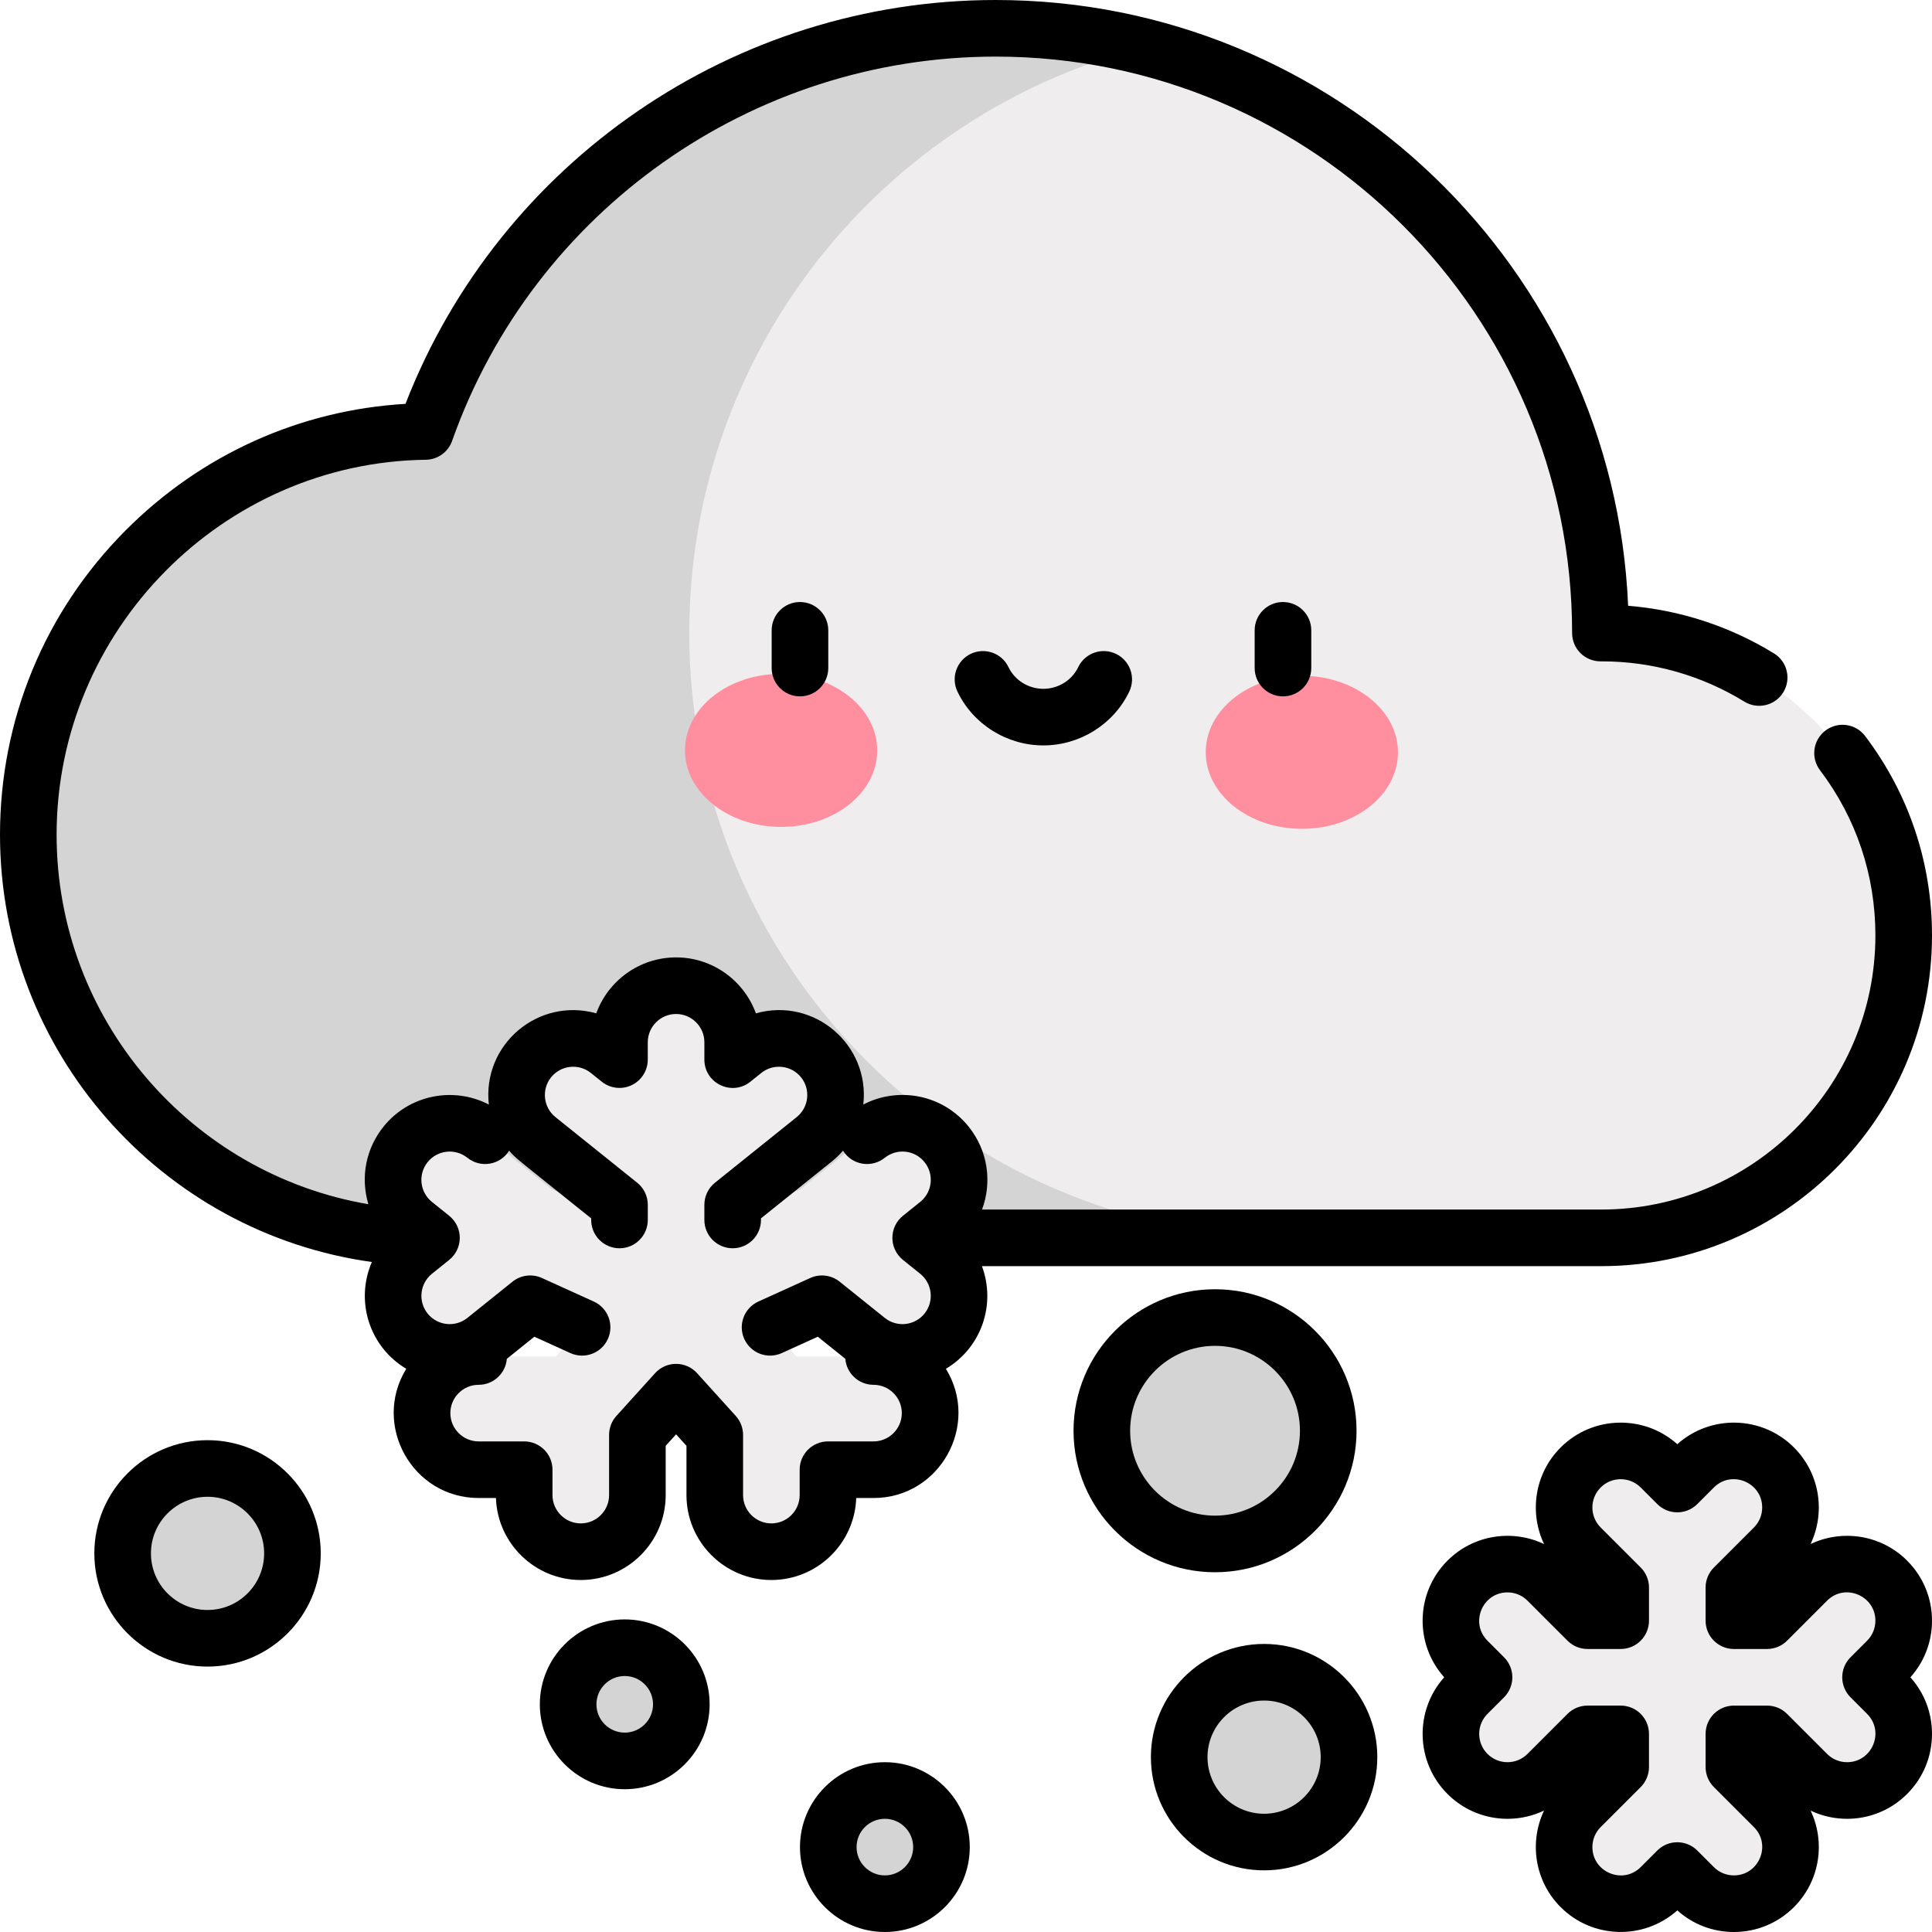
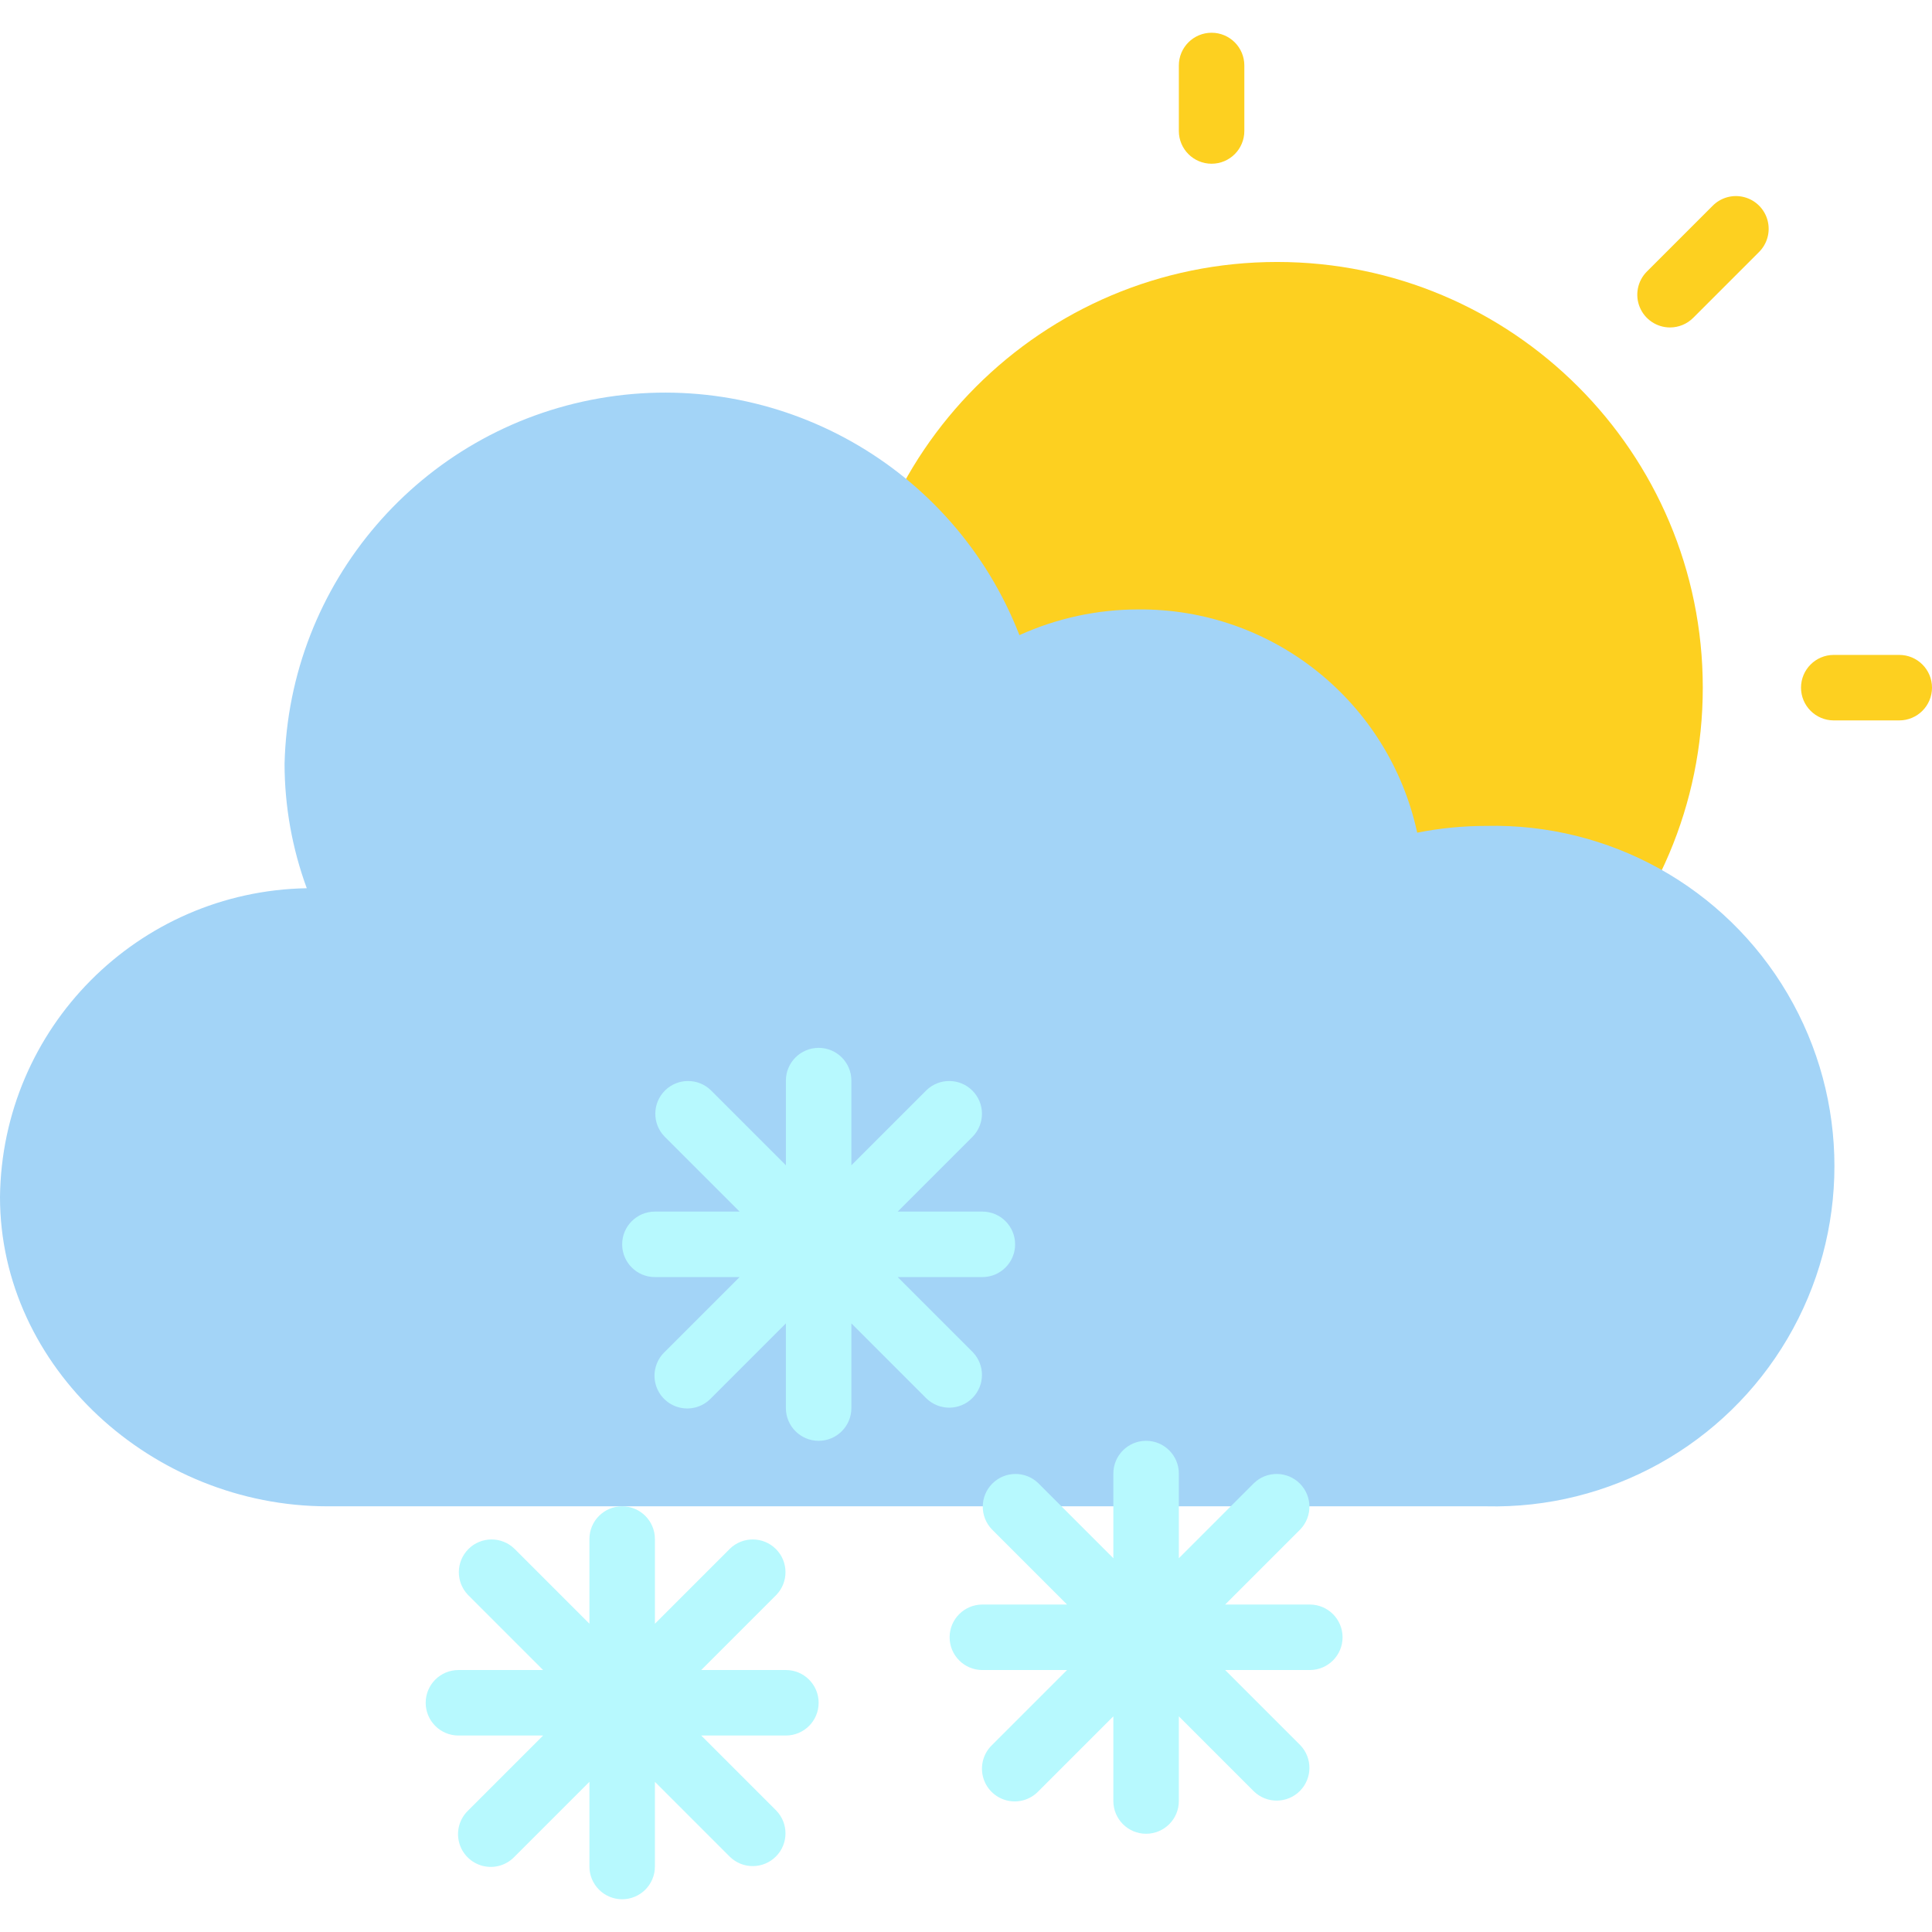
- <svg xmlns="http://www.w3.org/2000/svg" id="Layer_1" enable-background="new 0 0 512 512" height="512" viewBox="0 0 512 512" width="512">
-   <path d="m303.38 12.414c-12.642-3.206-25.876-4.914-39.502-4.914-69.776 0-129.126 44.596-151.133 106.835v.007c-57.35.76-105.245 47.61-105.245 106.853 0 59.01 47.837 106.847 106.847 106.847h227.356z" fill="#d4d4d5" />
-   <path d="m424.126 167.767c-.004-75.047-51.455-137.779-120.746-155.353-69.387 17.617-120.719 80.491-120.719 155.359 0 88.107 71.092 159.6 159.042 160.269h82.662c44.258 0 80.135-35.878 80.135-80.136 0-44.837-36.644-80.373-80.374-80.139z" fill="#efedee" />
-   <path d="m495.714 444.5 4.393-4.394c5.858-5.857 5.858-15.355 0-21.213-5.857-5.857-15.355-5.857-21.213 0l-10.607 10.607h-8.787v-8.787l10.606-10.606c5.858-5.857 5.858-15.355 0-21.213-5.857-5.857-15.355-5.857-21.213 0l-4.394 4.394-4.394-4.394c-5.857-5.857-15.355-5.857-21.213 0s-5.858 15.355 0 21.213l10.606 10.606v8.787h-8.787l-10.606-10.606c-5.857-5.857-15.355-5.857-21.213 0s-5.858 15.355 0 21.213l4.393 4.394-4.393 4.394c-5.858 5.857-5.858 15.355 0 21.213 2.929 2.929 6.768 4.394 10.606 4.394s7.678-1.465 10.606-4.394l10.606-10.606h8.787v8.787l-10.606 10.606c-5.858 5.857-5.858 15.355 0 21.213 5.857 5.857 15.355 5.857 21.213 0l4.394-4.394 4.394 4.394c2.929 2.929 6.768 4.394 10.606 4.394s7.678-1.465 10.606-4.394c5.858-5.857 5.858-15.355 0-21.213l-10.604-10.608v-8.787h8.787l10.606 10.606c2.929 2.929 6.768 4.394 10.606 4.394s7.678-1.465 10.606-4.394c5.858-5.857 5.858-15.355 0-21.213z" fill="#efedee" />
-   <path d="m248.558 331.71-4.569-3.668 4.569-3.67c6.46-5.187 7.492-14.628 2.306-21.087-5.185-6.46-14.628-7.494-21.087-2.306l-17.666 14.184-17.944 8.142v-4.021l21.664-17.392c6.46-5.187 7.492-14.628 2.307-21.088-5.188-6.459-14.625-7.492-21.088-2.307l-2.883 2.314v-4.593c0-8.284-6.716-15-15-15s-15 6.716-15 15v4.592l-2.882-2.313c-6.46-5.185-15.901-4.152-21.088 2.307-5.186 6.46-4.153 15.901 2.307 21.088l21.663 17.392v4.021l-17.943-8.142-17.667-14.185c-6.461-5.186-15.901-4.152-21.087 2.307-5.187 6.46-4.154 15.901 2.306 21.087l4.57 3.67-4.57 3.668c-6.46 5.187-7.492 14.628-2.307 21.088 2.963 3.69 7.315 5.61 11.707 5.61 3.294 0 6.611-1.081 9.381-3.304l11.949-9.593 13.752 6.241-7.001 7.736h-20.412c-8.284 0-15 6.716-15 15s6.716 15 15 15h12.067v6.73c0 8.284 6.716 15 15 15s15-6.716 15-15v-15.951l10.253-11.33 10.254 11.331v15.95c0 8.284 6.716 15 15 15s15-6.716 15-15v-6.73h12.067c8.284 0 15-6.716 15-15s-6.716-15-15-15h-20.411l-7.001-7.736 13.752-6.24 11.948 9.592c2.77 2.223 6.086 3.304 9.381 3.304 4.392 0 8.744-1.92 11.707-5.61 5.188-6.46 4.156-15.901-2.304-21.088z" fill="#efedee" />
-   <g fill="#d4d4d5">
-     <circle cx="335" cy="465.662" r="22.5" />
-     <circle cx="55" cy="411.662" r="22.5" />
-     <circle cx="321.998" cy="379.162" r="30" />
-     <circle cx="234.5" cy="489.5" r="15" />
-     <circle cx="165.561" cy="451.662" r="15" />
+ <svg xmlns="http://www.w3.org/2000/svg" height="472pt" viewBox="0 -8 472 472" width="472pt">
+   <g fill="#fdd020">
+     <path d="m416 160c0 57.438-46.562 104-104 104s-104-46.562-104-104 46.562-104 104-104 104 46.562 104 104zm0 0" />
+     <path d="m464 168h-16c-4.418 0-8-3.582-8-8s3.582-8 8-8h16c4.418 0 8 3.582 8 8s-3.582 8-8 8zm0 0" />
+     <path d="m296 32c-4.418 0-8-3.582-8-8v-16c0-4.418 3.582-8 8-8s8 3.582 8 8v16c0 4.418-3.582 8-8 8zm0 0" />
+     <path d="m408 72c-3.234 0-6.152-1.949-7.391-4.938s-.551-6.43 1.734-8.719l16-16c2.008-2.078 4.984-2.914 7.781-2.18 2.797.73 4.98 2.914 5.711 5.711.734 2.797-.102 5.773-2.18 7.781l-16 16c-1.5 1.5-3.535 2.344-5.656 2.344zm0 0" />
  </g>
-   <ellipse cx="206.971" cy="198.885" fill="#ff8e9e" rx="25.471" ry="20.283" transform="matrix(1 .003 -.003 1 .624 -.648)" />
-   <ellipse cx="345.029" cy="199.317" fill="#ff8e9e" rx="25.471" ry="20.283" transform="matrix(-1 -.003 .003 -1 689.433 399.714)" />
-   <path d="m424.364 335.542c48.322 0 87.636-39.313 87.636-87.636 0-19.274-6.131-37.553-17.73-52.858-2.503-3.302-7.206-3.949-10.508-1.447-3.301 2.502-3.949 7.206-1.447 10.508 9.607 12.676 14.685 27.821 14.685 43.797 0 40.052-32.584 72.636-72.636 72.636h-164.112c2.659-7.165 1.639-15.503-3.539-21.951-6.975-8.692-18.81-10.647-27.927-5.883 1.779-15.824-13.013-28.507-28.466-24.163-3.144-8.64-11.439-14.826-21.152-14.826-9.712 0-18.007 6.186-21.152 14.824-15.39-4.317-30.26 8.284-28.464 24.177-9.321-4.854-21.104-2.631-27.929 5.87-4.581 5.706-6.167 13.255-4.004 20.537-46.842-7.977-82.619-48.852-82.619-97.932 0-54.068 43.893-98.639 97.844-99.354 3.288-.043 6.059-2.203 7.03-5.171 21.584-60.818 79.432-101.67 144.003-101.67 84.221 0 152.744 68.531 152.749 152.767 0 4.057 3.256 7.5 7.552 7.5l.376-.001c13.303 0 26.346 3.691 37.72 10.674 3.526 2.166 8.146 1.062 10.315-2.468 2.167-3.529 1.063-8.148-2.468-10.315-11.758-7.219-24.997-11.524-38.649-12.615-3.803-89.167-77.525-160.542-167.595-160.542-69.259 0-131.476 42.802-156.421 107.029-27.965 1.631-54.128 13.417-74.153 33.515-21.476 21.555-33.303 50.197-33.303 80.651 0 57.69 42.947 105.531 98.548 113.25-4.496 10.393-.643 22.486 9.115 28.301-9.139 14.875 1.591 34.242 19.184 34.242h4.581c.407 12.052 10.338 21.73 22.487 21.73 12.407 0 22.5-10.094 22.5-22.5v-13.062l2.753-3.042 2.754 3.043v13.061c0 12.406 10.093 22.5 22.5 22.5 12.149 0 22.08-9.679 22.487-21.73h4.581c17.572 0 28.336-19.344 19.184-34.243 9.374-5.587 13.342-16.995 9.548-27.204h164.142zm-192.875 46.446h-12.067c-4.142 0-7.5 3.357-7.5 7.5v6.73c0 4.136-3.364 7.5-7.5 7.5s-7.5-3.364-7.5-7.5v-15.95c0-1.859-.691-3.653-1.939-5.032l-10.254-11.331c-2.978-3.291-8.148-3.286-11.122 0l-10.253 11.33c-1.248 1.379-1.939 3.173-1.939 5.032v15.951c0 4.136-3.364 7.5-7.5 7.5s-7.5-3.364-7.5-7.5v-6.73c0-4.143-3.358-7.5-7.5-7.5h-12.067c-4.136 0-7.5-3.364-7.5-7.5s3.364-7.5 7.5-7.5c3.936 0 7.157-3.033 7.469-6.889l7.291-5.853 9.554 4.335c3.77 1.71 8.216.04 9.929-3.731 1.712-3.771.042-8.217-3.73-9.929l-13.752-6.24c-2.575-1.167-5.589-.789-7.794.981l-11.948 9.592c-3.249 2.608-7.962 2.066-10.545-1.152-2.589-3.225-2.071-7.955 1.152-10.543 6.479-5.199 3.843-3.082 4.603-3.697 3.595-2.921 3.8-8.524-.031-11.668l-4.571-3.671c-3.231-2.594-3.748-7.31-1.152-10.543 2.588-3.225 7.317-3.74 10.544-1.153 3.45 2.77 8.632 2 11.059-1.89 1.872 2.154 1.168 1.423 21.745 17.942v.425c0 4.143 3.358 7.5 7.5 7.5s7.5-3.357 7.5-7.5v-4.021c0-2.273-1.032-4.425-2.805-5.849l-21.666-17.391c-3.225-2.589-3.742-7.319-1.154-10.543 2.589-3.227 7.32-3.743 10.544-1.154l2.882 2.313c2.25 1.807 5.338 2.163 7.938.914 2.602-1.248 4.257-3.877 4.257-6.763v-4.592c0-4.136 3.364-7.5 7.5-7.5s7.5 3.364 7.5 7.5v4.593c0 6.279 7.292 9.785 12.195 5.849l2.881-2.313c3.225-2.589 7.958-2.071 10.545 1.152 2.589 3.225 2.071 7.955-1.153 10.544l-21.664 17.392c-1.773 1.424-2.805 3.575-2.805 5.849v4.021c0 4.143 3.358 7.5 7.5 7.5s7.5-3.357 7.5-7.5v-.425l18.859-15.14c1.067-.857 2.018-1.803 2.886-2.801 2.422 3.885 7.609 4.661 11.061 1.887 3.226-2.588 7.941-2.087 10.542 1.155 2.589 3.223 2.087 7.941-1.154 10.543-4.759 3.822-4.599 3.696-4.599 3.696-3.607 2.932-3.793 8.537.031 11.67l4.569 3.668c3.225 2.589 3.742 7.319 1.154 10.544-2.596 3.233-7.312 3.748-10.544 1.153l-11.948-9.593c-2.206-1.771-5.22-2.149-7.794-.981l-13.752 6.24c-3.772 1.712-5.442 6.157-3.73 9.93 1.711 3.772 6.157 5.441 9.929 3.73l9.553-4.335 7.291 5.854c.312 3.855 3.534 6.888 7.469 6.888 4.136 0 7.5 3.364 7.5 7.5s-3.364 7.5-7.5 7.5z" />
-   <path d="m204.5 167.042v10c0 4.142 3.358 7.5 7.5 7.5s7.5-3.358 7.5-7.5v-10c0-4.142-3.358-7.5-7.5-7.5s-7.5 3.358-7.5 7.5z" />
-   <path d="m332.5 167.042v10c0 4.142 3.358 7.5 7.5 7.5s7.5-3.358 7.5-7.5v-10c0-4.142-3.358-7.5-7.5-7.5s-7.5 3.358-7.5 7.5z" />
-   <path d="m285.734 176.807c-1.666 3.484-5.291 5.735-9.234 5.735s-7.568-2.251-9.234-5.735c-1.787-3.737-6.266-5.317-10.001-3.531-3.737 1.787-5.318 6.265-3.531 10.001 4.144 8.666 13.08 14.265 22.766 14.265s18.623-5.599 22.766-14.265c1.787-3.737.206-8.215-3.531-10.001-3.737-1.789-8.214-.206-10.001 3.531z" />
-   <path d="m505.41 413.59c-6.909-6.907-17.229-8.375-25.589-4.403 3.896-8.155 2.661-18.524-4.411-25.597-8.476-8.475-22.087-8.762-30.91-.86-8.823-7.901-22.435-7.614-30.91.86-6.913 6.913-8.378 17.243-4.396 25.604-8.362-3.983-18.69-2.518-25.604 4.396-8.475 8.476-8.762 22.087-.86 30.91-7.901 8.823-7.614 22.435.86 30.91 7.073 7.071 17.44 8.308 25.597 4.411-3.973 8.358-2.505 18.68 4.403 25.589 8.476 8.474 22.087 8.762 30.91.861 4.13 3.703 9.409 5.729 15 5.729 6.01 0 11.66-2.341 15.909-6.59 7.005-7.004 8.345-17.346 4.419-25.582 8.213 3.914 18.554 2.609 25.581-4.418 4.25-4.249 6.591-9.899 6.591-15.91 0-5.591-2.025-10.871-5.729-15 3.703-4.13 5.729-9.409 5.729-15 0-6.011-2.341-11.661-6.59-15.91zm-15 36.213 4.394 4.395c4.742 4.742 1.315 12.803-5.304 12.803-2.003 0-3.887-.78-5.303-2.197l-10.606-10.606c-1.407-1.406-3.314-2.196-5.304-2.196h-8.787c-4.143 0-7.5 3.357-7.5 7.5v8.787c0 1.989.79 3.896 2.196 5.304l10.607 10.606c4.742 4.742 1.315 12.803-5.304 12.803-2.003 0-3.887-.78-5.303-2.197l-4.394-4.394c-2.931-2.929-7.678-2.928-10.607 0l-4.394 4.394c-4.73 4.733-12.802 1.325-12.802-5.303 0-2.004.779-3.887 2.196-5.303l10.606-10.606c1.406-1.407 2.196-3.314 2.196-5.304v-8.789c0-4.143-3.357-7.5-7.5-7.5h-8.787c-1.989 0-3.896.79-5.304 2.196l-10.606 10.606c-2.93 2.932-7.675 2.932-10.605 0-2.925-2.924-2.925-7.682 0-10.605l4.394-4.394c2.929-2.93 2.929-7.678 0-10.607l-4.394-4.394c-4.723-4.722-1.334-12.802 5.303-12.802 2.004 0 3.887.779 5.303 2.196l10.606 10.606c1.407 1.406 3.314 2.196 5.304 2.196h8.787c4.143 0 7.5-3.357 7.5-7.5v-8.787c0-1.989-.79-3.896-2.196-5.304l-10.606-10.606c-2.929-2.927-2.932-7.675 0-10.605 2.924-2.926 7.682-2.926 10.605 0l4.394 4.394c2.93 2.928 7.678 2.928 10.607 0l4.394-4.394c4.712-4.715 12.803-1.348 12.803 5.303 0 2.003-.78 3.887-2.197 5.303l-10.606 10.606c-1.406 1.407-2.196 3.314-2.196 5.304v8.787c0 4.143 3.357 7.5 7.5 7.5h8.787c1.989 0 3.896-.79 5.304-2.196l10.606-10.606c4.74-4.743 12.803-1.316 12.803 5.303 0 2.003-.78 3.887-2.197 5.304l-4.393 4.394c-2.929 2.928-2.929 7.676 0 10.605z" />
-   <path d="m335 435.662c-16.542 0-30 13.458-30 30s13.458 30 30 30 30-13.458 30-30-13.458-30-30-30zm0 45c-8.271 0-15-6.729-15-15s6.729-15 15-15 15 6.729 15 15-6.729 15-15 15z" />
-   <path d="m55 381.662c-16.542 0-30 13.458-30 30s13.458 30 30 30 30-13.458 30-30-13.458-30-30-30zm0 45c-8.271 0-15-6.729-15-15s6.729-15 15-15 15 6.729 15 15-6.729 15-15 15z" />
-   <path d="m359.498 379.162c0-20.678-16.822-37.5-37.5-37.5s-37.5 16.822-37.5 37.5 16.822 37.5 37.5 37.5 37.5-16.822 37.5-37.5zm-59.999 0c0-12.406 10.093-22.5 22.5-22.5s22.5 10.094 22.5 22.5-10.093 22.5-22.5 22.5-22.5-10.094-22.5-22.5z" />
-   <path d="m234.5 467c-12.407 0-22.5 10.094-22.5 22.5s10.093 22.5 22.5 22.5 22.5-10.094 22.5-22.5-10.093-22.5-22.5-22.5zm0 30c-4.136 0-7.5-3.364-7.5-7.5s3.364-7.5 7.5-7.5 7.5 3.364 7.5 7.5-3.364 7.5-7.5 7.5z" />
-   <path d="m165.561 429.162c-12.407 0-22.5 10.094-22.5 22.5s10.093 22.5 22.5 22.5 22.5-10.094 22.5-22.5-10.094-22.5-22.5-22.5zm0 30c-4.136 0-7.5-3.364-7.5-7.5s3.364-7.5 7.5-7.5 7.5 3.364 7.5 7.5-3.365 7.5-7.5 7.5z" />
+   <path d="m352 360h11.031c30.172.727 58.363-14.957 73.66-40.969s15.297-58.273 0-84.285c-15.297-26.016-43.488-41.695-73.66-40.969-5.641 0-11.266.555-16.801 1.648-6.926-32.023-35.371-54.793-68.133-54.539-10.02.004-19.918 2.145-29.043 6.281-16.062-41.289-59.039-65.5-102.676-57.844-43.641 7.656-75.809 45.047-76.859 89.34.023 10.352 1.859 20.617 5.426 30.336-41.281.734-74.488 34.164-74.945 75.449 0 41.727 37.344 75.551 80 75.551" fill="#a3d4f7" />
+   <path d="m192 400h-20.688l18.344-18.344c3.031-3.141 2.988-8.129-.098-11.215-3.086-3.086-8.074-3.129-11.215-.098l-18.344 18.344v-20.688c0-4.418-3.582-8-8-8s-8 3.582-8 8v20.688l-18.344-18.344c-3.141-3.031-8.129-2.988-11.215.098-3.086 3.086-3.129 8.074-.098 11.215l18.344 18.344h-20.688c-4.418 0-8 3.582-8 8s3.582 8 8 8h20.688l-18.344 18.344c-2.078 2.008-2.914 4.984-2.18 7.781.73 2.797 2.914 4.98 5.711 5.711 2.797.734 5.773-.102 7.781-2.18l18.344-18.344v20.688c0 4.418 3.582 8 8 8s8-3.582 8-8v-20.688l18.344 18.344c3.141 3.031 8.129 2.988 11.215-.098 3.086-3.086 3.129-8.074.098-11.215l-18.344-18.344h20.688c4.418 0 8-3.582 8-8s-3.582-8-8-8zm0 0" fill="#b7f9fe" />
+   <path d="m320 384h-20.688l18.344-18.344c3.031-3.141 2.988-8.129-.098-11.215-3.086-3.086-8.074-3.129-11.215-.098l-18.344 18.344v-20.688c0-4.418-3.582-8-8-8s-8 3.582-8 8v20.688l-18.344-18.344c-3.141-3.031-8.129-2.988-11.215.098-3.086 3.086-3.129 8.074-.098 11.215l18.344 18.344h-20.688c-4.418 0-8 3.582-8 8s3.582 8 8 8h20.688l-18.344 18.344c-2.078 2.008-2.914 4.984-2.18 7.781.73 2.797 2.914 4.98 5.711 5.711 2.797.734 5.773-.102 7.781-2.18l18.344-18.344v20.688c0 4.418 3.582 8 8 8s8-3.582 8-8v-20.688l18.344 18.344c3.141 3.031 8.129 2.988 11.215-.098 3.086-3.086 3.129-8.074.098-11.215l-18.344-18.344h20.688c4.418 0 8-3.582 8-8s-3.582-8-8-8zm0 0" fill="#b7f9fe" />
+   <path d="m240 288h-20.688l18.344-18.344c3.031-3.141 2.988-8.129-.098-11.215-3.086-3.086-8.074-3.129-11.215-.098l-18.344 18.344v-20.688c0-4.418-3.582-8-8-8s-8 3.582-8 8v20.688l-18.344-18.344c-3.141-3.031-8.129-2.988-11.215.098-3.086 3.086-3.129 8.074-.098 11.215l18.344 18.344h-20.688c-4.418 0-8 3.582-8 8s3.582 8 8 8h20.688l-18.344 18.344c-2.078 2.008-2.914 4.984-2.18 7.781.73 2.797 2.914 4.98 5.711 5.711 2.797.734 5.773-.102 7.781-2.18l18.344-18.344v20.688c0 4.418 3.582 8 8 8s8-3.582 8-8v-20.688l18.344 18.344c3.141 3.031 8.129 2.988 11.215-.098 3.086-3.086 3.129-8.074.098-11.215l-18.344-18.344h20.688c4.418 0 8-3.582 8-8s-3.582-8-8-8zm0 0" fill="#b7f9fe" />
</svg>
